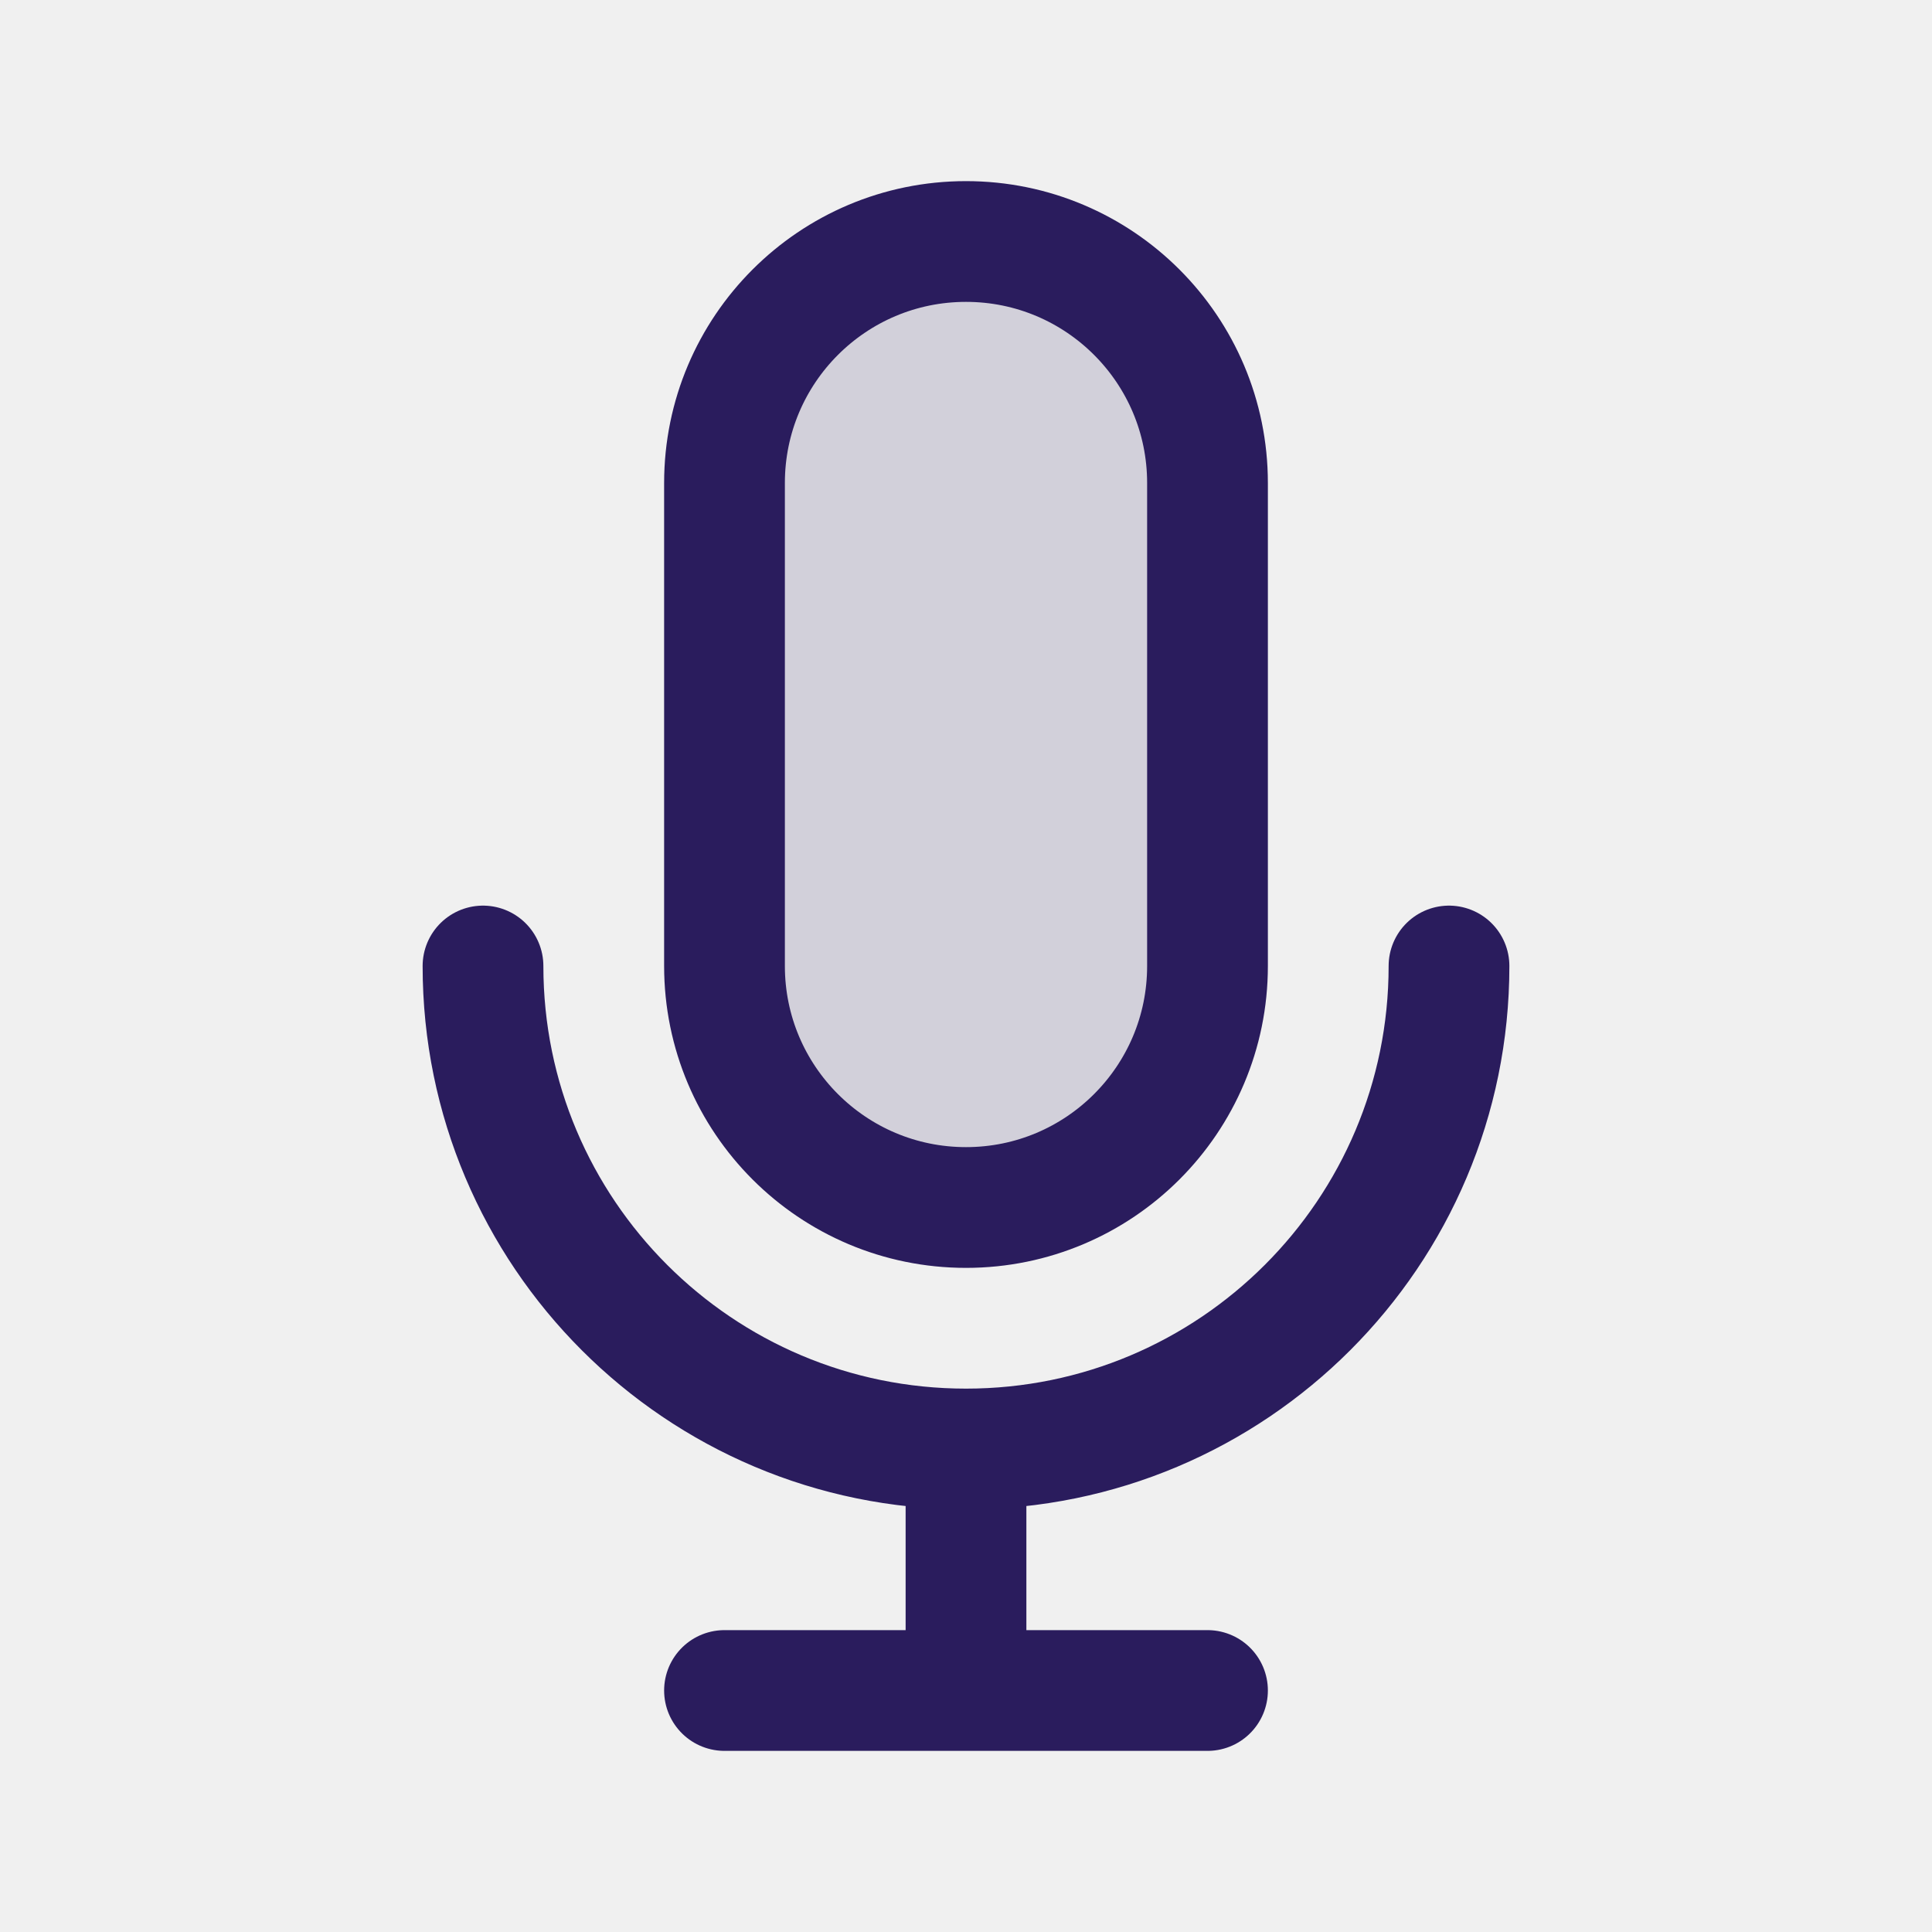
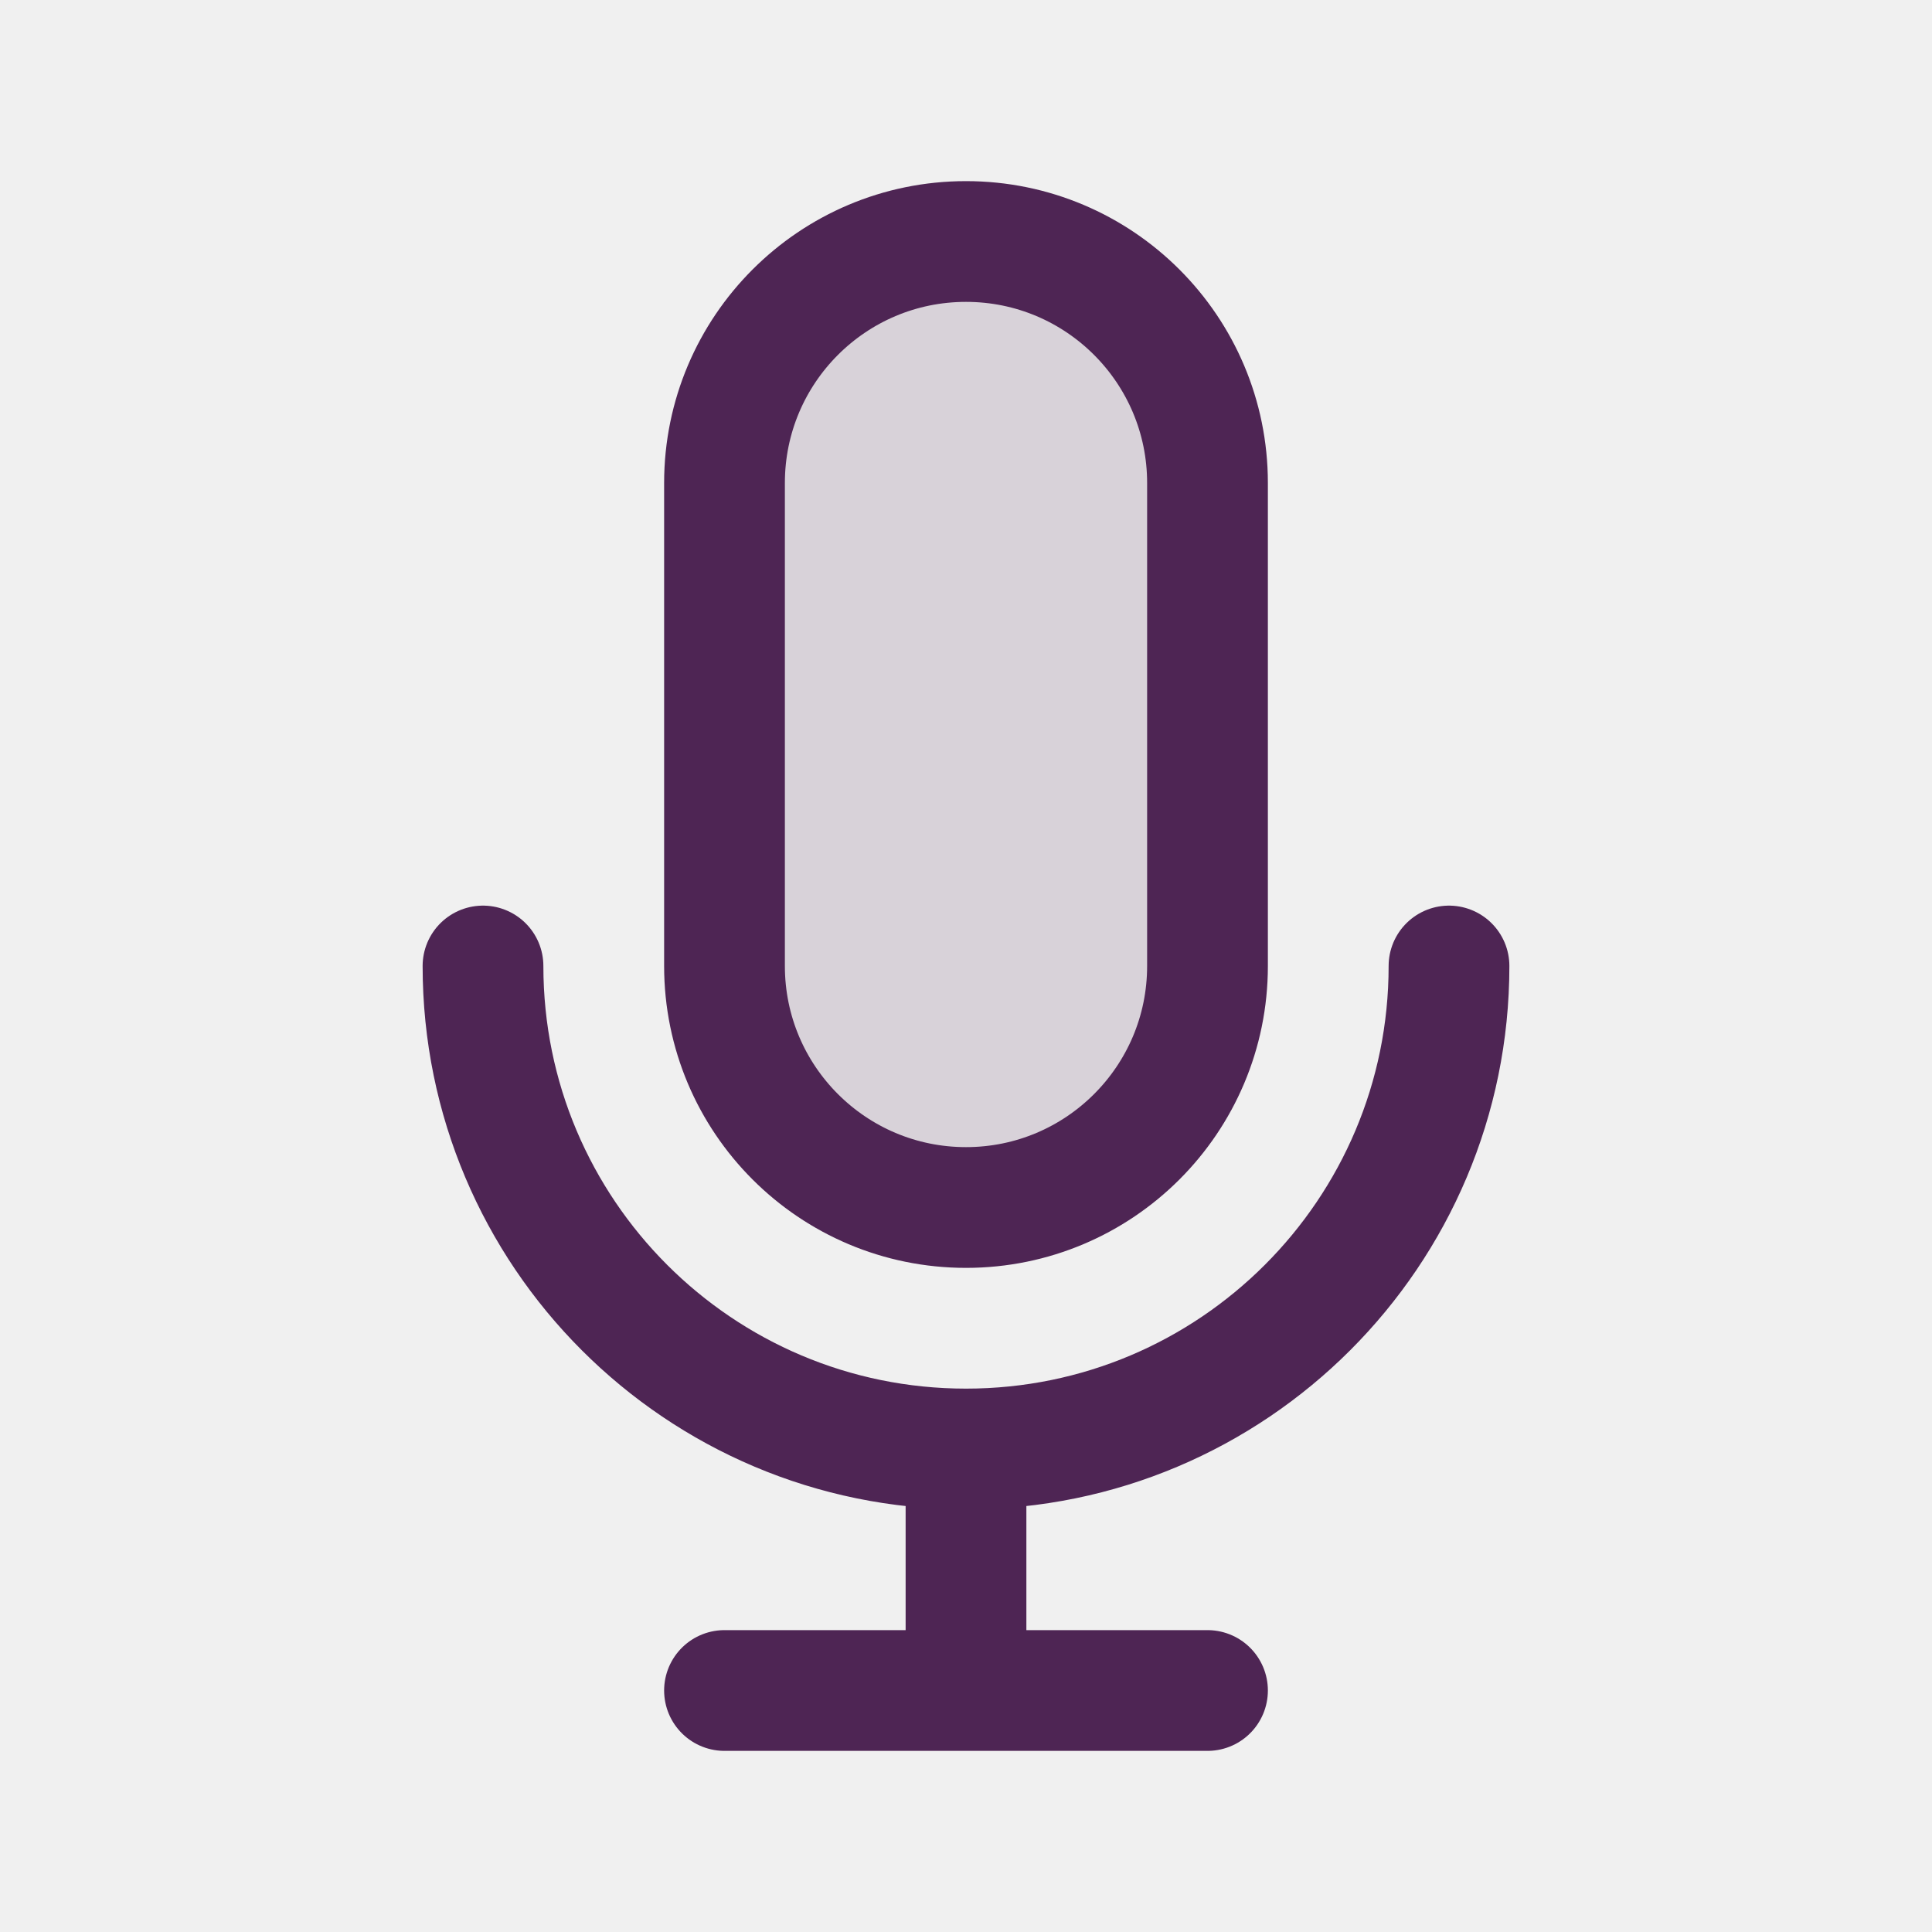
<svg width="120px" height="120px" viewBox="0 0 24 24" fill="none">
  <g id="bgCarrier" stroke-width="0" />
  <g id="tracerCarrier" stroke-linecap="round" stroke-linejoin="round" />
  <g id="iconCarrier">
-     <path opacity="0.15" d="M9 6C9 4.343 10.343 3 12 3C13.657 3 15 4.343 15 6V12C15 13.657 13.657 15 12 15C10.343 15 9 13.657 9 12V6Z" fill="#2A1C5D" style="--darkreader-inline-fill: #000000;" data-darkreader-inline-fill="" />
-     <path d="M18 12C18 15.314 15.314 18 12 18M12 18C8.686 18 6 15.314 6 12M12 18V21M12 21H15M12 21H9M15 6V12C15 13.657 13.657 15 12 15C10.343 15 9 13.657 9 12V6C9 4.343 10.343 3 12 3C13.657 3 15 4.343 15 6Z" stroke="#2A1C5D" stroke-width="1.5" stroke-linecap="round" stroke-linejoin="round" style="--darkreader-inline-stroke: #ffffff;" data-darkreader-inline-stroke="" />
+     <path opacity="0.15" d="M9 6C9 4.343 10.343 3 12 3C13.657 3 15 4.343 15 6V12C15 13.657 13.657 15 12 15C10.343 15 9 13.657 9 12V6Z" fill="#4E2554" style="--darkreader-inline-fill: #000000;" data-darkreader-inline-fill="" />
+     <path d="M18 12C18 15.314 15.314 18 12 18M12 18C8.686 18 6 15.314 6 12M12 18V21M12 21H15M12 21H9M15 6V12C15 13.657 13.657 15 12 15C10.343 15 9 13.657 9 12V6C9 4.343 10.343 3 12 3C13.657 3 15 4.343 15 6Z" stroke="#4E2554" stroke-width="1.5" stroke-linecap="round" stroke-linejoin="round" style="--darkreader-inline-stroke: #ffffff;" data-darkreader-inline-stroke="" />
  </g>
</svg>
